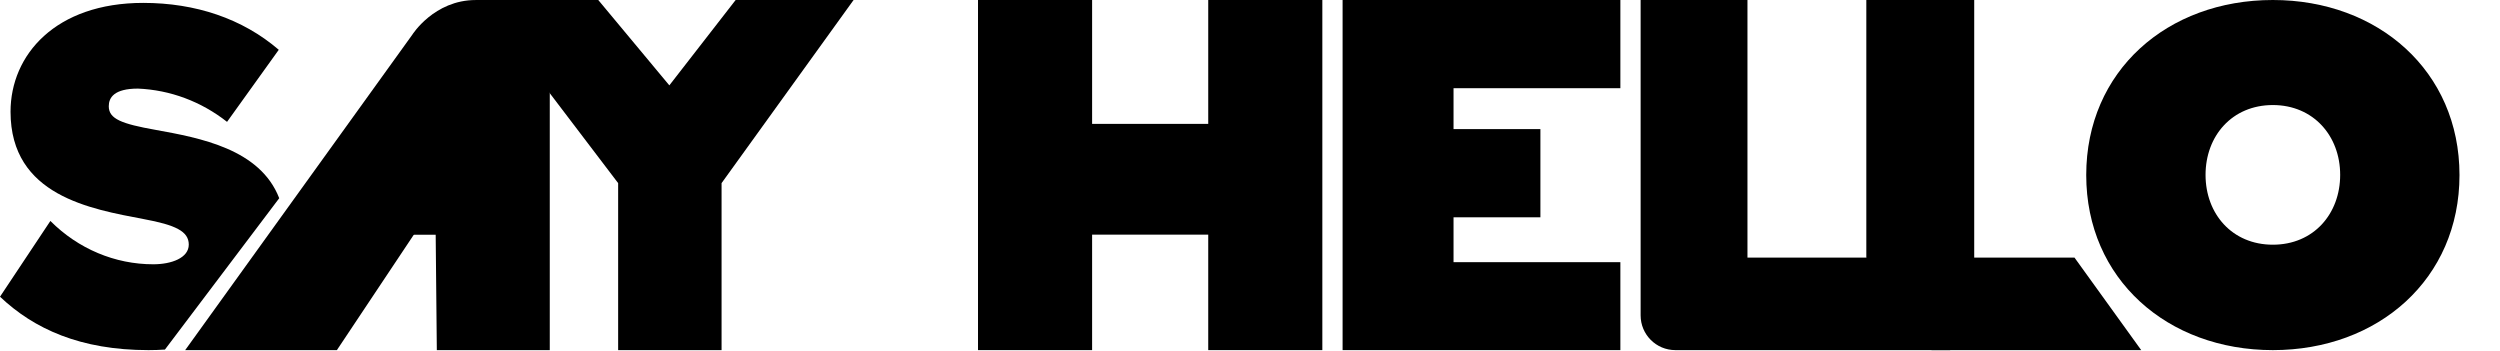
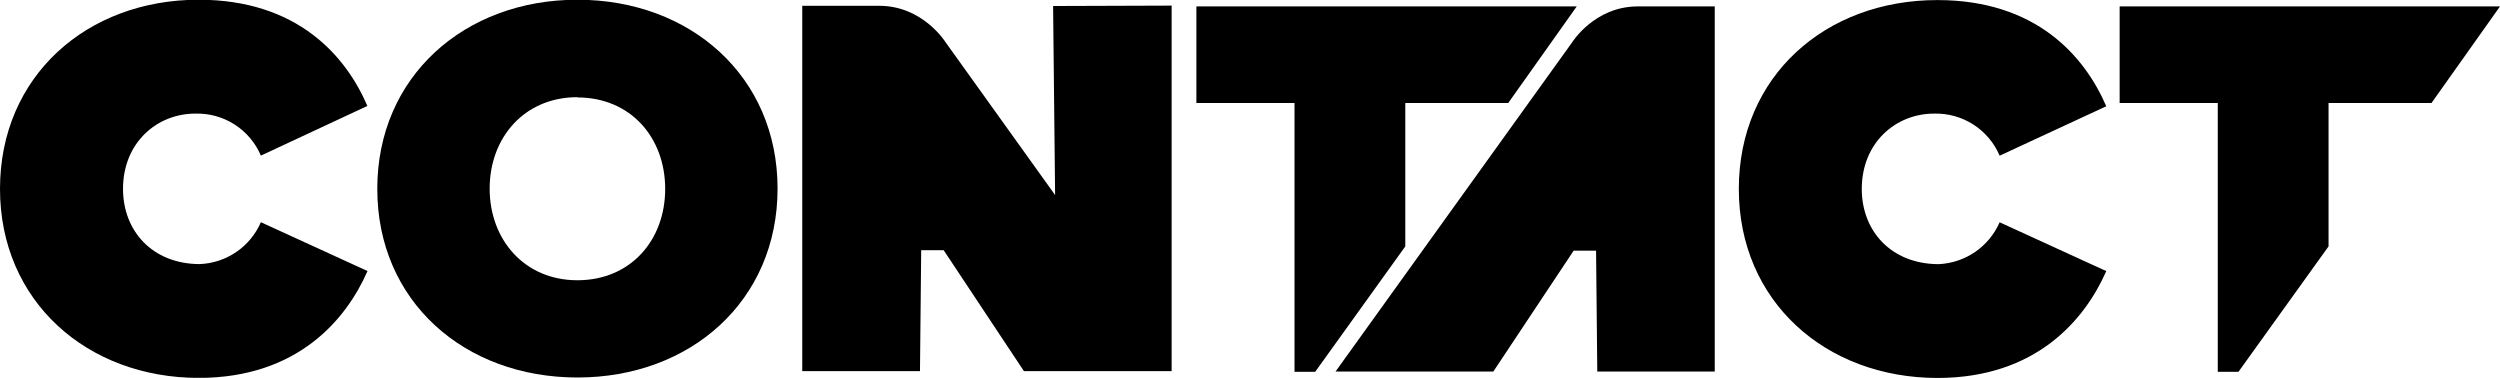
- <svg xmlns="http://www.w3.org/2000/svg" width="864" height="100%" viewBox="0 0 864 121" fill="none">
-   <path d="M740 121H667.534L645 89.019V0H651.958H682.288V89.019H716.942L740 121Z" fill="currentColor" />
-   <path d="M674 121H579C572.373 121 567 115.627 567 109L567 89.019V0H573.89H603.923V89.019H661.068L674 121Z" fill="currentColor" />
-   <path d="M785.5 0C821.878 0 850 24.559 850 60.5C850 96.441 821.942 121 785.5 121C749.057 121 721 96.441 721 60.5C721 24.559 748.95 0 785.5 0ZM785.5 36.304C771.396 36.304 762.237 46.982 762.237 60.436C762.237 73.89 771.396 84.568 785.5 84.568C799.604 84.568 808.763 73.89 808.763 60.436C808.763 46.982 799.518 36.304 785.5 36.304Z" fill="currentColor" />
-   <path d="M560 0H464V121H560V90.606H502.34V75.099H532.364V44.616H502.34V30.483H560V0Z" fill="currentColor" />
-   <path d="M377.433 81.09H417.567V121H457V6.65516e-06H417.567V42.813H377.433V6.65516e-06H338L338 121H366.164H377.433L377.433 81.09Z" fill="currentColor" />
-   <path d="M295 2.57248e-07L249.375 63.286V121H227.168H213.631L213.631 63.286C213.631 63.286 167.246 2.48 166 2.01609e-07C181.929 2.01609e-07 190.829 8.76406e-06 206.758 2.01609e-07L231.325 29.5L254.242 4.25472e-06C270.004 3.28604e-05 279.239 -3.14666e-06 295 2.57248e-07Z" fill="currentColor" />
-   <path d="M116.427 121H64L142.488 11.996C142.488 11.996 149.998 0.008 164.423 0.008H177.978H190V121H150.965L150.463 69.934L116.427 121Z" fill="currentColor" />
-   <path d="M166.349 81.124H120.889V52.079H166.349V81.124Z" fill="currentColor" />
-   <path d="M52.995 91.336C39.745 91.349 27 85.986 17.414 76.361L0 102.545C11.763 113.689 27.816 121 51.321 121C53.264 121 55.158 120.936 57 120.81L96.5 68.5C89.906 51.453 69.034 47.652 53.812 44.891C42.049 42.798 37.591 41.125 37.591 36.72C37.591 33.747 39.412 30.62 47.679 30.62C58.812 31.081 69.549 35.09 78.467 42.116L96.342 17.209C83.763 6.395 67.542 1 49.5 1C19.214 1 3.642 18.948 3.642 38.614C3.642 67.706 31.479 72.242 49.688 75.722C60.614 77.748 65.24 79.928 65.24 84.531C65.24 89.134 59.274 91.336 52.995 91.336Z" fill="currentColor" />
+ <svg xmlns="http://www.w3.org/2000/svg" height="100%" viewBox="0 0 794 120" fill="none">
+   <g clip-path="url(#clip0_1205_1847)">
+     <path d="M183.389 -0.085C219.272 -0.085 246.955 24.267 246.955 59.904C246.955 95.542 219.336 119.894 183.389 119.894C147.442 119.894 119.823 95.648 119.823 59.989C119.823 24.331 147.506 -0.085 183.389 -0.085ZM183.389 30.864C166.499 30.864 155.515 43.74 155.515 59.904C155.515 76.069 166.499 89.008 183.389 89.008C200.279 89.008 211.263 76.281 211.263 59.989C211.263 43.698 200.279 30.949 183.389 30.949V30.864Z" fill="currentColor" />
+     <path d="M335.102 61.941L334.465 1.909L372.111 1.782V117.879H325.202L299.707 79.463H292.569L292.187 117.879H254.795V1.845H279.269C293.079 1.845 300.26 13.343 300.26 13.343L335.102 61.941Z" fill="currentColor" />
+     <path d="M0 59.989C0 24.182 27.619 -0.085 63.056 -0.085C94.393 -0.085 109.796 17.649 116.679 33.643L82.857 49.425C81.133 45.364 78.222 41.917 74.502 39.536C70.784 37.155 66.431 35.951 62.015 36.083C49.884 36.083 39.07 45.268 39.07 59.989C39.07 73.332 48.354 83.811 63.375 83.875C67.548 83.721 71.593 82.39 75.041 80.036C78.489 77.682 81.198 74.402 82.857 70.575L116.722 86.081C109.944 101.566 94.435 120.021 63.099 120.021C27.619 120 0 95.648 0 59.989ZM411.139 32.71H379.972V2.036H500.773L479.017 32.71H446.321V78.254L417.703 118.091H411.139V32.71Z" fill="currentColor" />
+     <path d="M474.28 118.006H424.162L499.264 13.512C499.264 13.512 506.36 2.036 520.148 2.036H544.602V118.006H507.295L506.913 79.611H499.795L474.28 118.006Z" fill="currentColor" />
+     <path d="M704.366 32.71H673.199V2.036H794L772.245 32.71H739.548V78.254L710.931 118.091H704.366V32.71ZM552.25 60.011C552.25 24.182 579.763 0.021 615.306 0.021C646.643 0.021 662.046 17.755 668.95 33.749L635.085 49.447C633.363 45.383 630.452 41.933 626.733 39.548C623.015 37.164 618.661 35.956 614.244 36.083C602.113 36.083 591.299 45.289 591.299 60.011C591.299 73.332 600.583 83.811 615.603 83.896C619.775 83.732 623.815 82.397 627.261 80.045C630.707 77.692 633.419 74.417 635.085 70.596L668.95 86.102C662.152 101.566 646.643 120.042 615.306 120.042C579.763 120 552.25 95.669 552.25 60.011Z" fill="currentColor" />
+   </g>
+   <defs>
+     <clipPath id="clip0_1205_1847">
+       <rect width="794" height="120" fill="currentColor" />
+     </clipPath>
+   </defs>
</svg>
